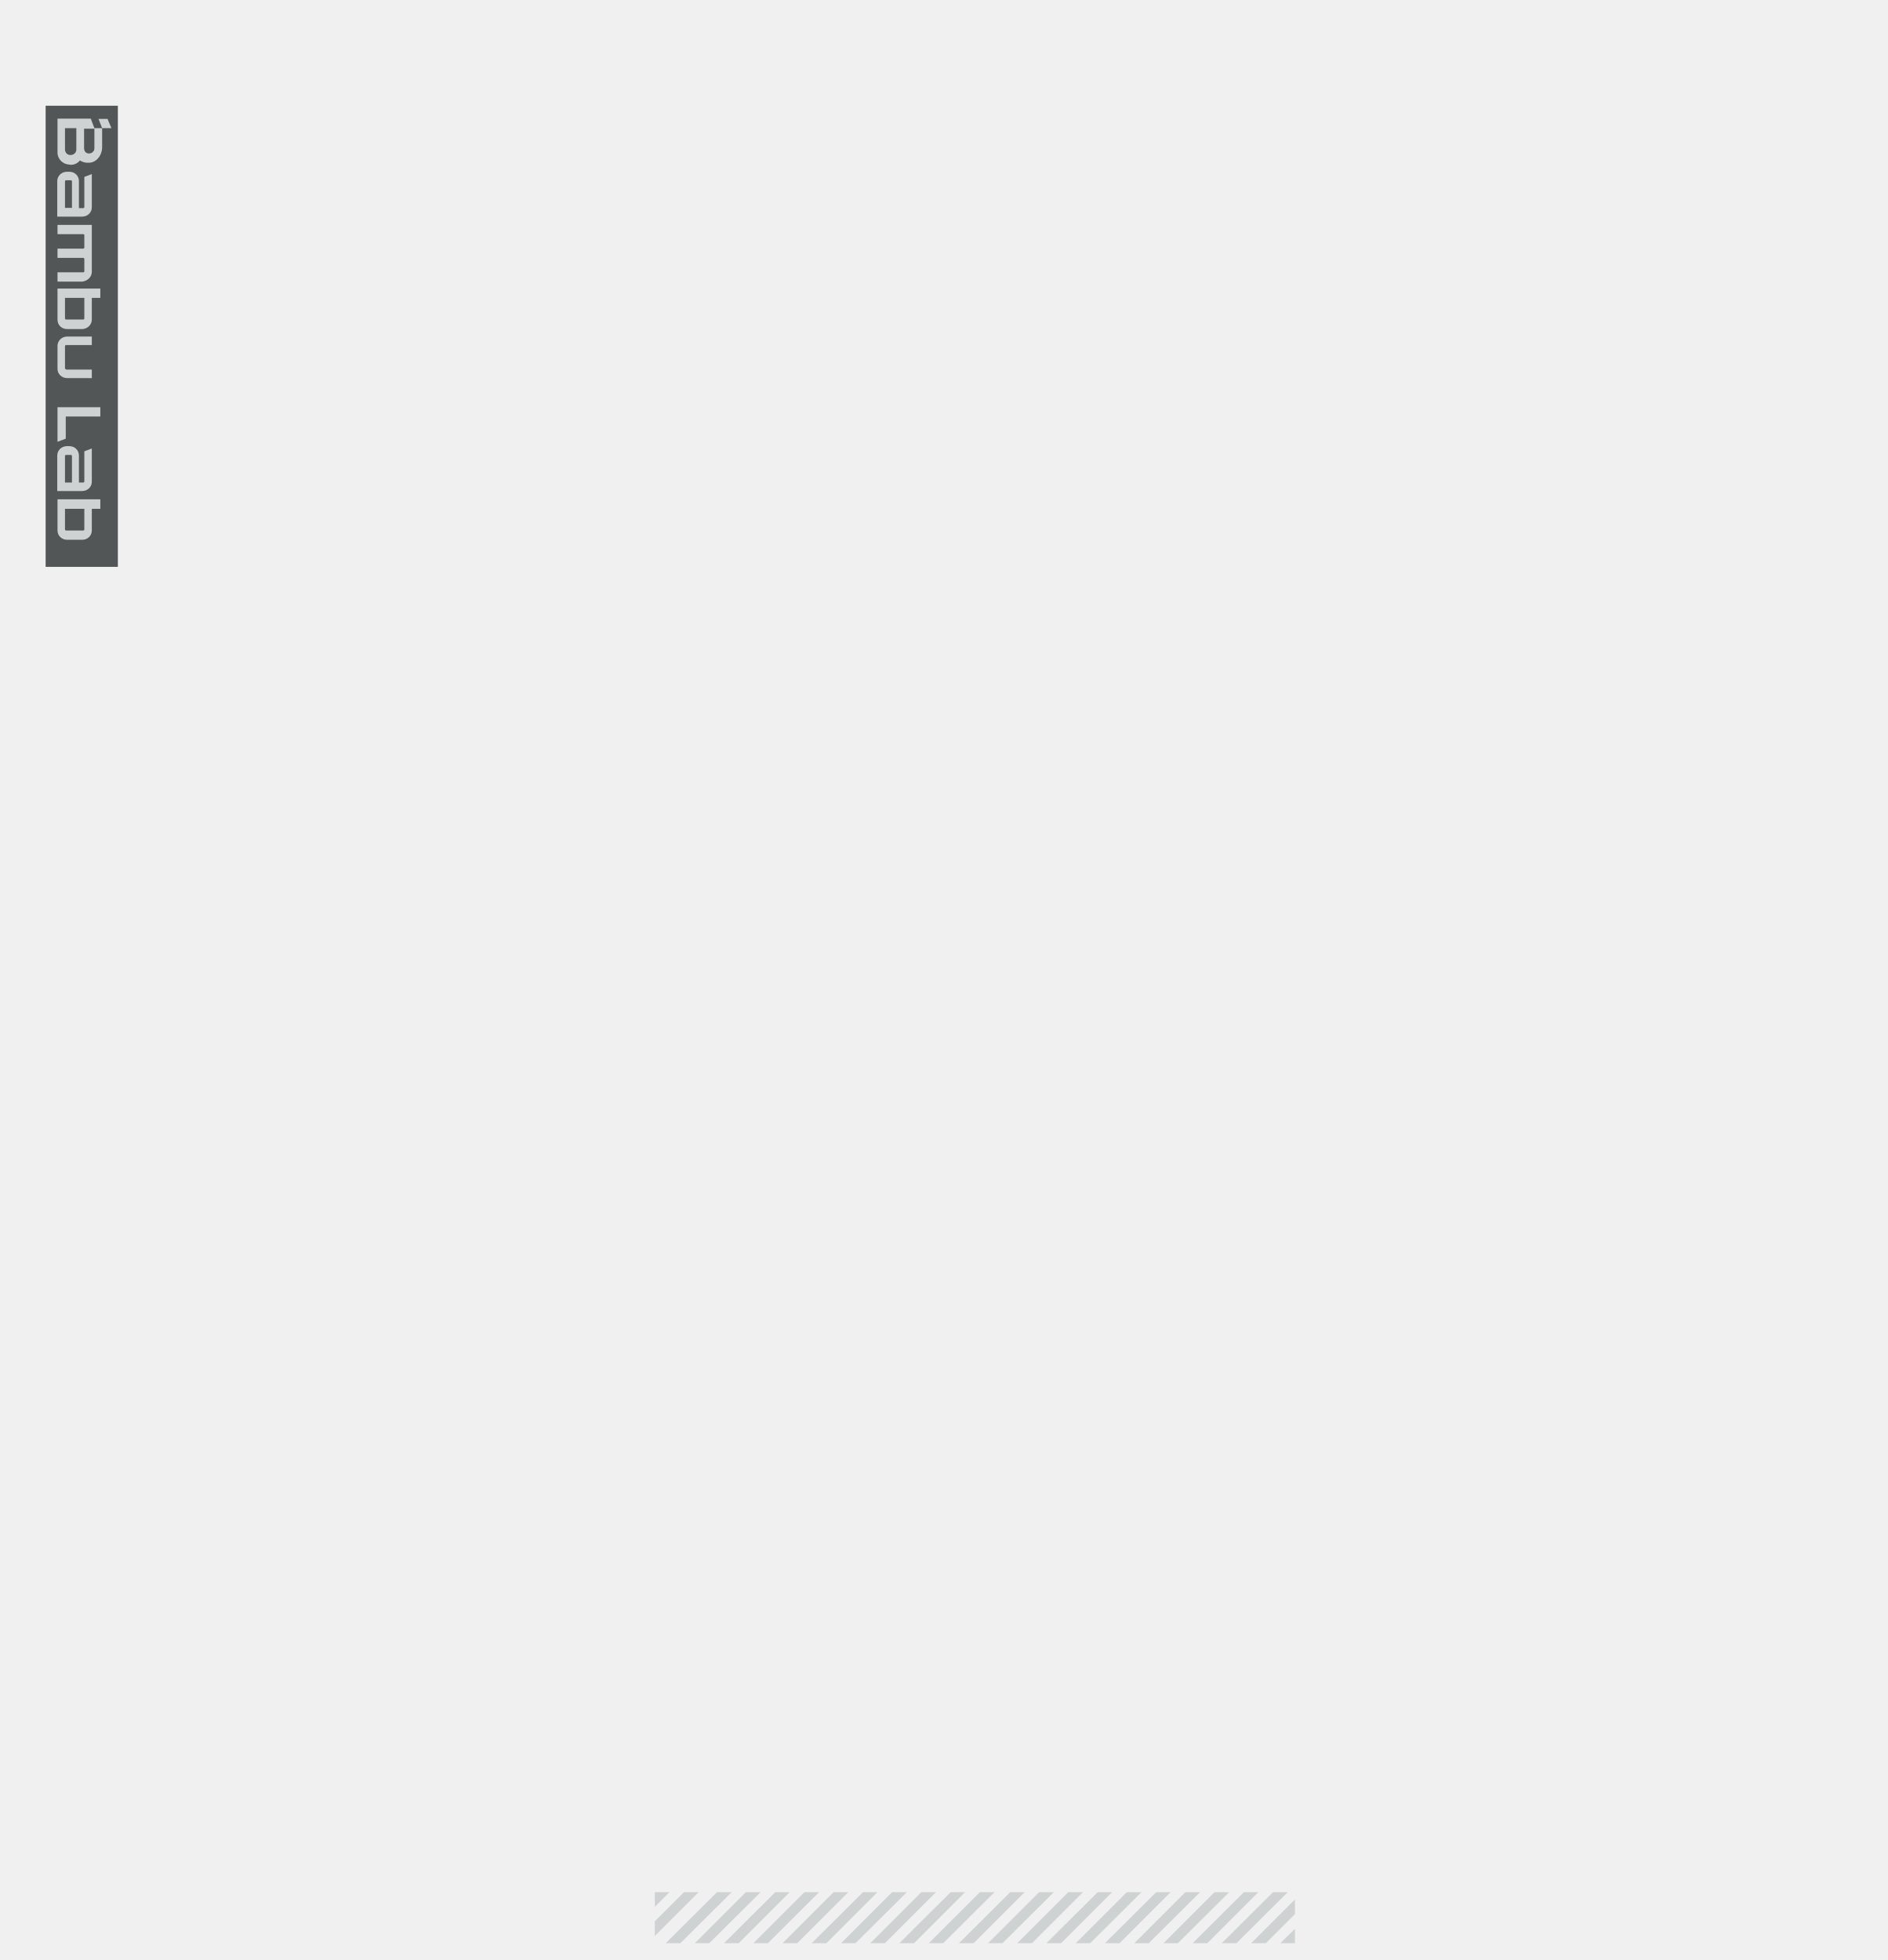
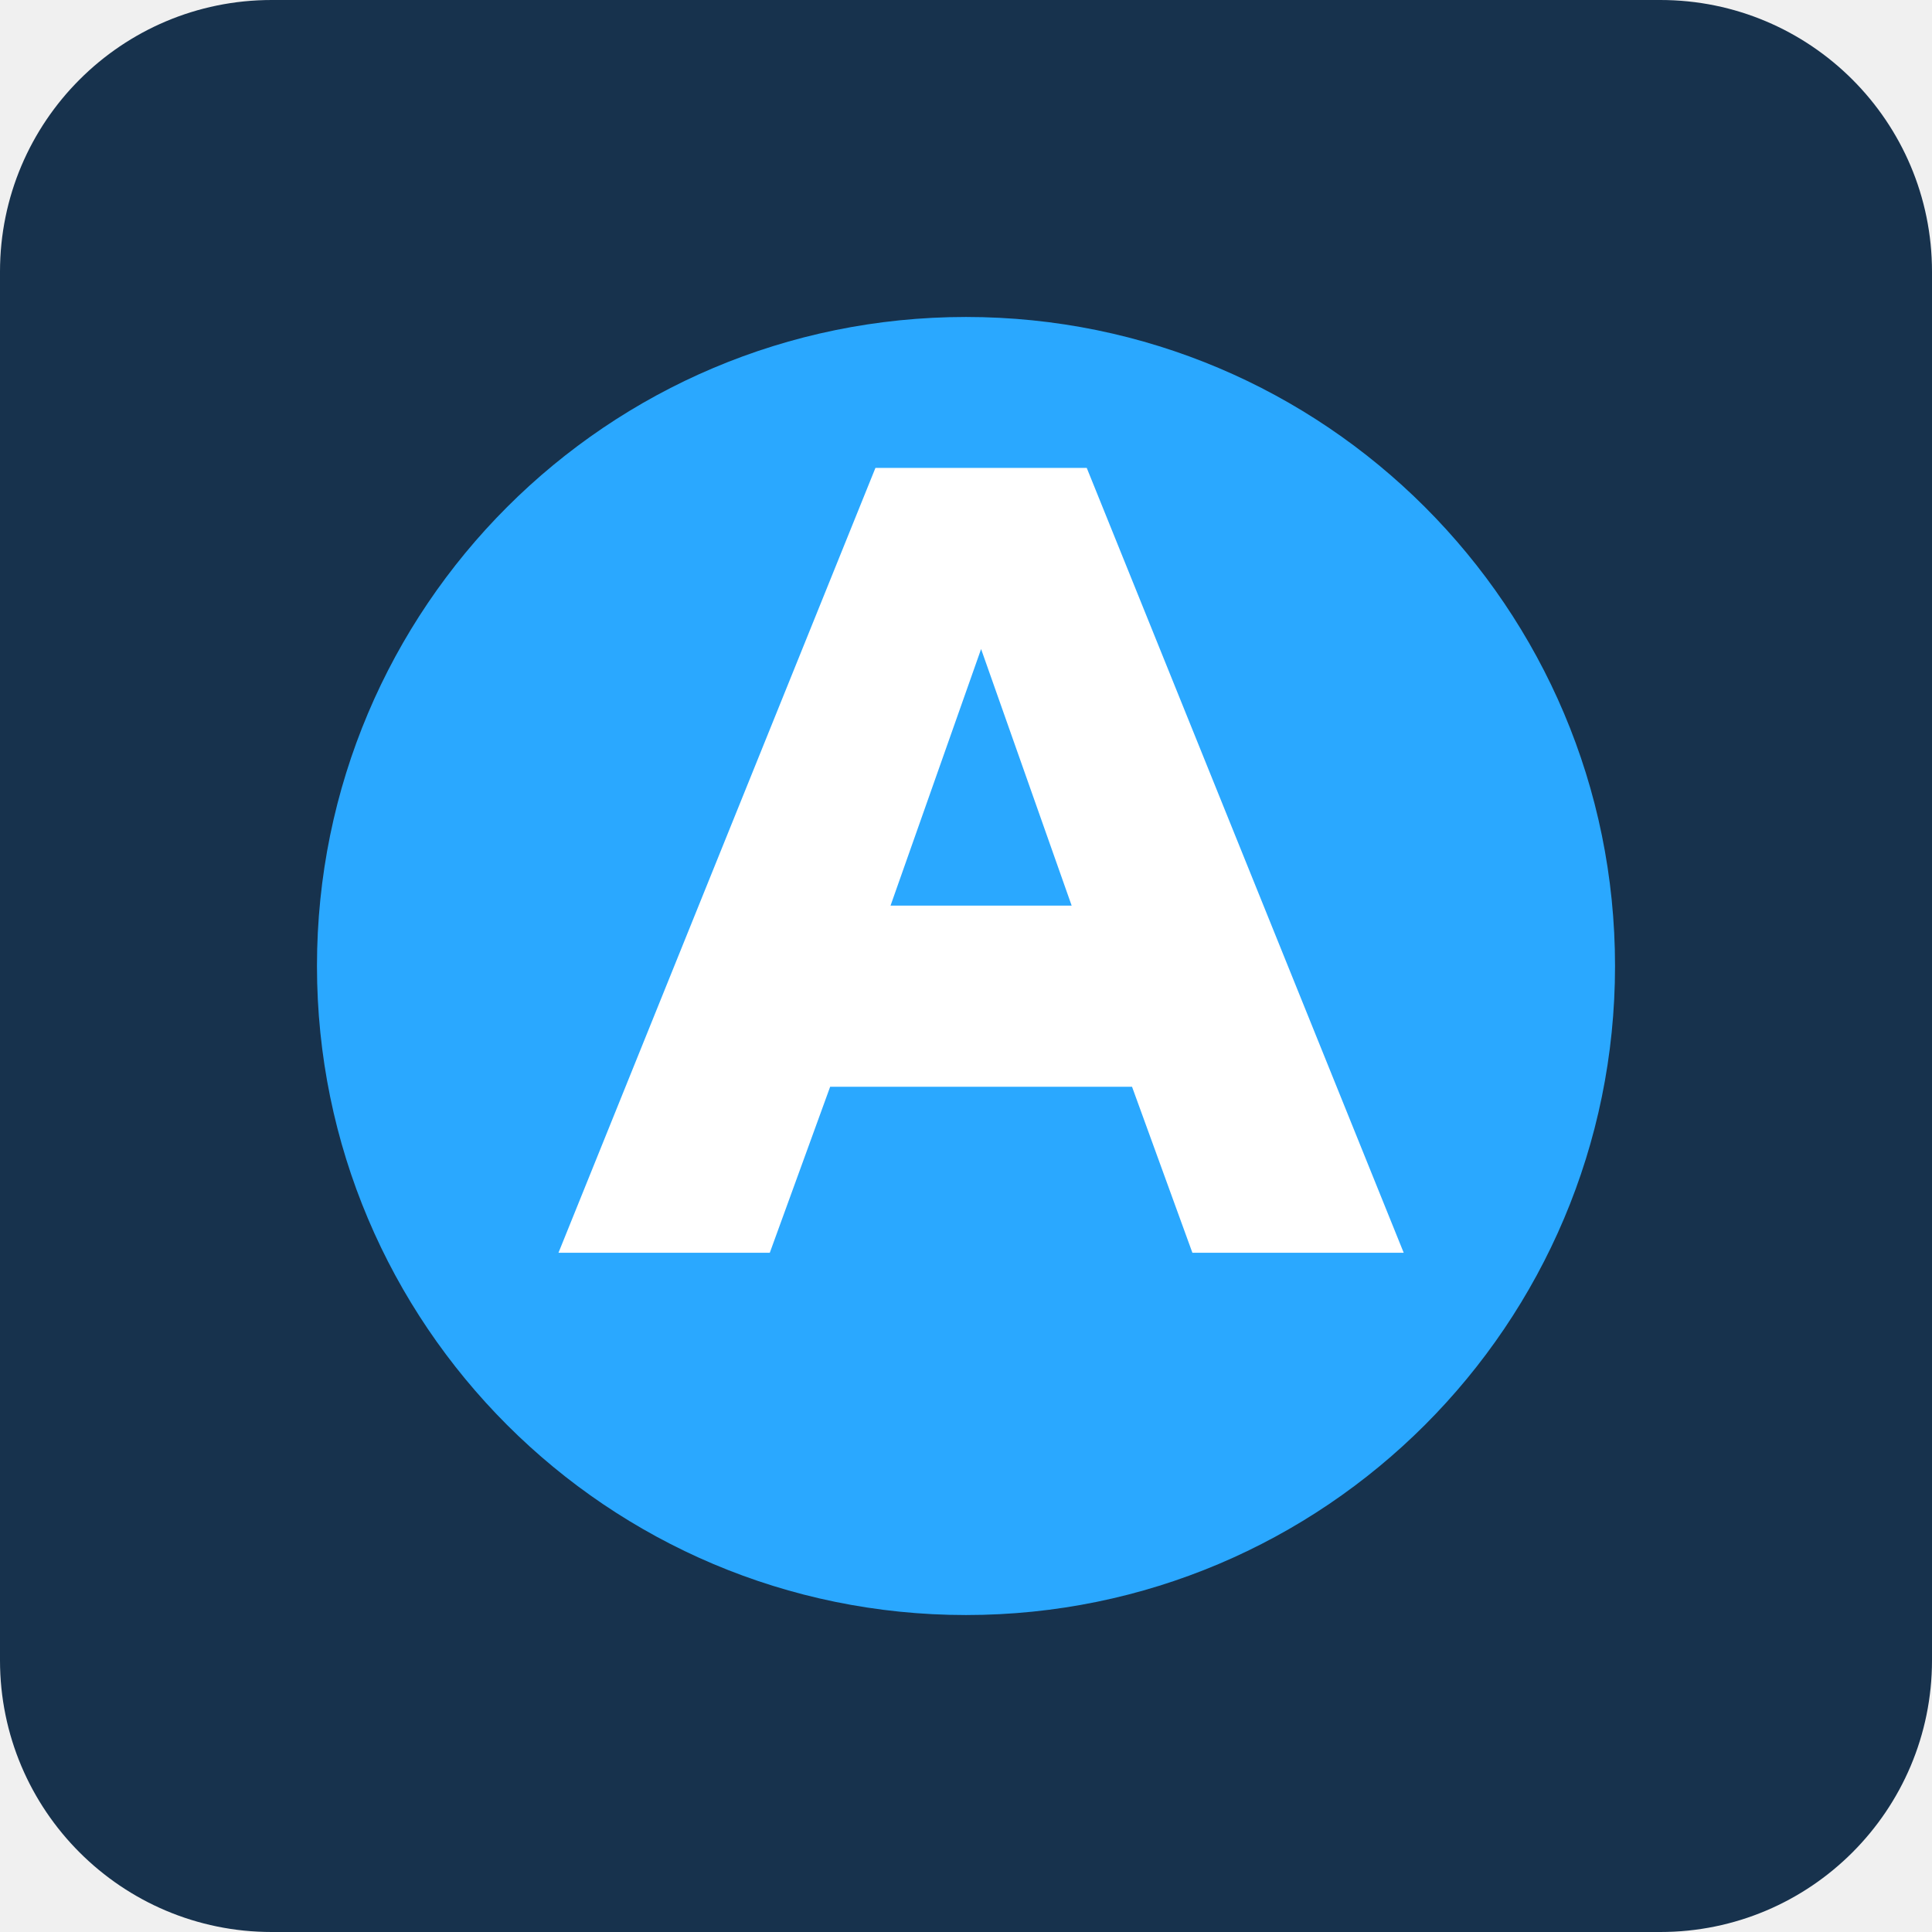
- <svg xmlns="http://www.w3.org/2000/svg" width="732" height="760" viewBox="0 0 732 760" fill="none">
-   <g clip-path="url(#clip0_4523_22675)">
-     <path d="M391.699 733.699L371.799 753.499H377.499L397.299 733.699H391.699Z" fill="#CFD2D3" />
-     <path d="M402.898 733.699L383.098 753.499H388.698L408.598 733.699H402.898Z" fill="#CFD2D3" />
-     <path d="M414.198 733.699L394.398 753.499H400.098L419.898 733.699H414.198Z" fill="#CFD2D3" />
-     <path d="M425.599 733.699L405.699 753.499H411.399L431.199 733.699H425.599Z" fill="#CFD2D3" />
-     <path d="M436.898 733.699L417.098 753.499H422.698L442.598 733.699H436.898Z" fill="#CFD2D3" />
-     <path d="M448.298 733.699L428.398 753.499H434.098L453.898 733.699H448.298Z" fill="#CFD2D3" />
-     <path d="M459.599 733.699L439.799 753.499H445.399L465.299 733.699H459.599Z" fill="#CFD2D3" />
-     <path d="M470.898 733.699L451.098 753.499H456.698L476.598 733.699H470.898Z" fill="#CFD2D3" />
-     <path d="M482.298 733.699L462.398 753.499H468.098L487.898 733.699H482.298Z" fill="#CFD2D3" />
-     <path d="M493.599 733.699L473.699 753.499H479.399L499.299 733.699H493.599Z" fill="#CFD2D3" />
-     <path d="M277.998 733.699L258.098 753.499H263.798L283.698 733.699H277.998Z" fill="#CFD2D3" />
-     <path d="M289.198 733.699L269.398 753.499H274.998L294.898 733.699H289.198Z" fill="#CFD2D3" />
-     <path d="M300.599 733.699L280.699 753.499H286.399L306.199 733.699H300.599Z" fill="#CFD2D3" />
-     <path d="M311.898 733.699L292.098 753.499H297.698L317.598 733.699H311.898Z" fill="#CFD2D3" />
-     <path d="M323.198 733.699L303.398 753.499H309.098L328.898 733.699H323.198Z" fill="#CFD2D3" />
-     <path d="M334.599 733.699L314.699 753.499H320.399L340.199 733.699H334.599Z" fill="#CFD2D3" />
-     <path d="M345.898 733.699L326.098 753.499H331.698L351.598 733.699H345.898Z" fill="#CFD2D3" />
-     <path d="M357.198 733.699L337.398 753.499H343.098L362.898 733.699H357.198Z" fill="#CFD2D3" />
-     <path d="M368.599 733.699L348.699 753.499H354.399L374.199 733.699H368.599Z" fill="#CFD2D3" />
-     <path d="M379.898 733.699L360.098 753.499H365.698L385.598 733.699H379.898Z" fill="#CFD2D3" />
-     <path d="M490.798 753.5L502.098 742.2V736.5L485.098 753.5H490.798Z" fill="#CFD2D3" />
-     <path d="M502.098 753.5V747.9L496.398 753.5H502.098Z" fill="#CFD2D3" />
-     <path d="M265.198 733.699L253.898 744.999V750.699L270.898 733.699H265.198Z" fill="#CFD2D3" />
-     <path d="M45.699 41H17.699V219.8H45.699V41Z" fill="#535656" />
-     <path d="M35.599 105.399V87.199H22.299V90.799H32.299C32.499 90.799 32.699 90.999 32.699 91.199V95.999C32.699 96.199 32.499 96.399 32.299 96.399H22.299V99.999H32.299C32.499 99.999 32.699 100.199 32.699 100.399V105.199C32.699 105.399 32.499 105.599 32.299 105.599H22.299V109.199H31.899C33.999 108.899 35.599 107.399 35.599 105.399Z" fill="#CFD2D3" />
-     <path d="M25.599 143.2C25.399 143.2 25.199 143 25.199 142.8V134.2C25.199 134 25.399 133.8 25.599 133.8H35.599V130.5H25.999C23.999 130.5 22.299 132.1 22.299 134.1V143C22.299 145 23.899 146.6 25.999 146.6H35.599V143.3H25.599V143.2Z" fill="#CFD2D3" />
-     <path d="M35.599 80.4V67.5L32.699 68.6V80.3C32.699 80.5 32.499 80.7 32.299 80.7H30.599V70.2C30.599 68.2 28.999 66.6 26.899 66.6H25.899C23.899 66.6 22.199 68.2 22.199 70.2V84H31.799C33.999 84 35.599 82.4 35.599 80.4ZM25.199 80.6V70.3C25.199 70.1 25.399 69.9 25.599 69.9H27.499C27.699 69.9 27.899 70.1 27.899 70.3V80.6H25.199Z" fill="#CFD2D3" />
-     <path d="M35.599 123.9V115.5H38.899V111.9H22.299V115.6V124C22.299 126 23.899 127.6 25.999 127.6H31.899C33.999 127.5 35.599 125.9 35.599 123.9ZM25.599 123.9C25.399 123.9 25.199 123.7 25.199 123.5V115.5H32.699V123.5C32.699 123.7 32.499 123.9 32.299 123.9H25.599Z" fill="#CFD2D3" />
-     <path d="M27.799 63.9C29.099 63.8 30.199 63.2 30.999 62.2C31.699 62.7 32.599 63 33.599 63.1C33.699 63.1 34.599 63.1 34.699 63.1C37.499 62.9 39.599 60.2 39.599 57C39.599 57 39.599 52.9 39.599 49.7H36.599L35.199 46H22.299V59.2C22.299 59.2 22.299 59.4 22.299 59.5C22.499 61.8 24.399 63.7 26.799 63.8C26.999 63.9 27.599 63.9 27.799 63.9ZM36.599 49.7V57.5C36.599 57.7 36.499 57.9 36.499 58.2C36.199 58.9 35.499 59.5 34.599 59.5C34.599 59.5 34.299 59.5 34.199 59.5C33.499 59.4 32.999 59 32.799 58.4C32.699 58.1 32.599 57.9 32.599 57.6V49.9H36.599V49.7ZM25.199 58V49.7H29.599V58C29.599 59.2 28.599 60.1 27.399 60.1C26.199 60.2 25.199 59.2 25.199 58Z" fill="#CFD2D3" />
-     <path d="M39.599 49.7H43.199L41.699 46.1H38.199L39.599 49.7Z" fill="#CFD2D3" />
-     <path d="M25.499 161.5H38.899V157.9H22.299V171.3L25.499 170.1V161.5Z" fill="#CFD2D3" />
-     <path d="M35.599 186.8V173.9L32.699 175V186.7C32.699 186.9 32.499 187.1 32.299 187.1H30.599V176.6C30.599 174.6 28.999 173 26.899 173H25.899C23.899 173 22.199 174.6 22.199 176.6V190.4H31.799C33.999 190.4 35.599 188.8 35.599 186.8ZM25.199 187.1V176.8C25.199 176.6 25.399 176.4 25.599 176.4H27.499C27.699 176.4 27.899 176.6 27.899 176.8V187.1H25.199Z" fill="#CFD2D3" />
-     <path d="M35.599 205.7V197.3H38.899V197.2V193.6H22.299V197.3V205.7C22.299 207.7 23.899 209.3 25.999 209.3H31.899C33.999 209.3 35.599 207.7 35.599 205.7ZM25.599 205.7C25.399 205.7 25.199 205.5 25.199 205.3V197.3H32.699V205.3C32.699 205.5 32.499 205.7 32.299 205.7H25.599Z" fill="#CFD2D3" />
-     <path d="M253.898 733.699V739.399L259.598 733.699H253.898Z" fill="#CFD2D3" />
-   </g>
-   <defs>
-     <clipPath id="clip0_4523_22675">
-       <rect width="732" height="760" fill="white" />
-     </clipPath>
-   </defs>
+ <svg xmlns="http://www.w3.org/2000/svg" width="128" height="128" viewBox="0 0 128 128">
+   <rect width="128" height="128" rx="18" fill="#17324D" />
+   <circle cx="64" cy="64" r="43" fill="#2AA8FF" />
+   <path d="M37 83 L58 31 H72 L93 83 H79 L75 72 H55 L51 83 H37 Z M59 60 H71 L65 43 Z" fill="white" />
</svg>
